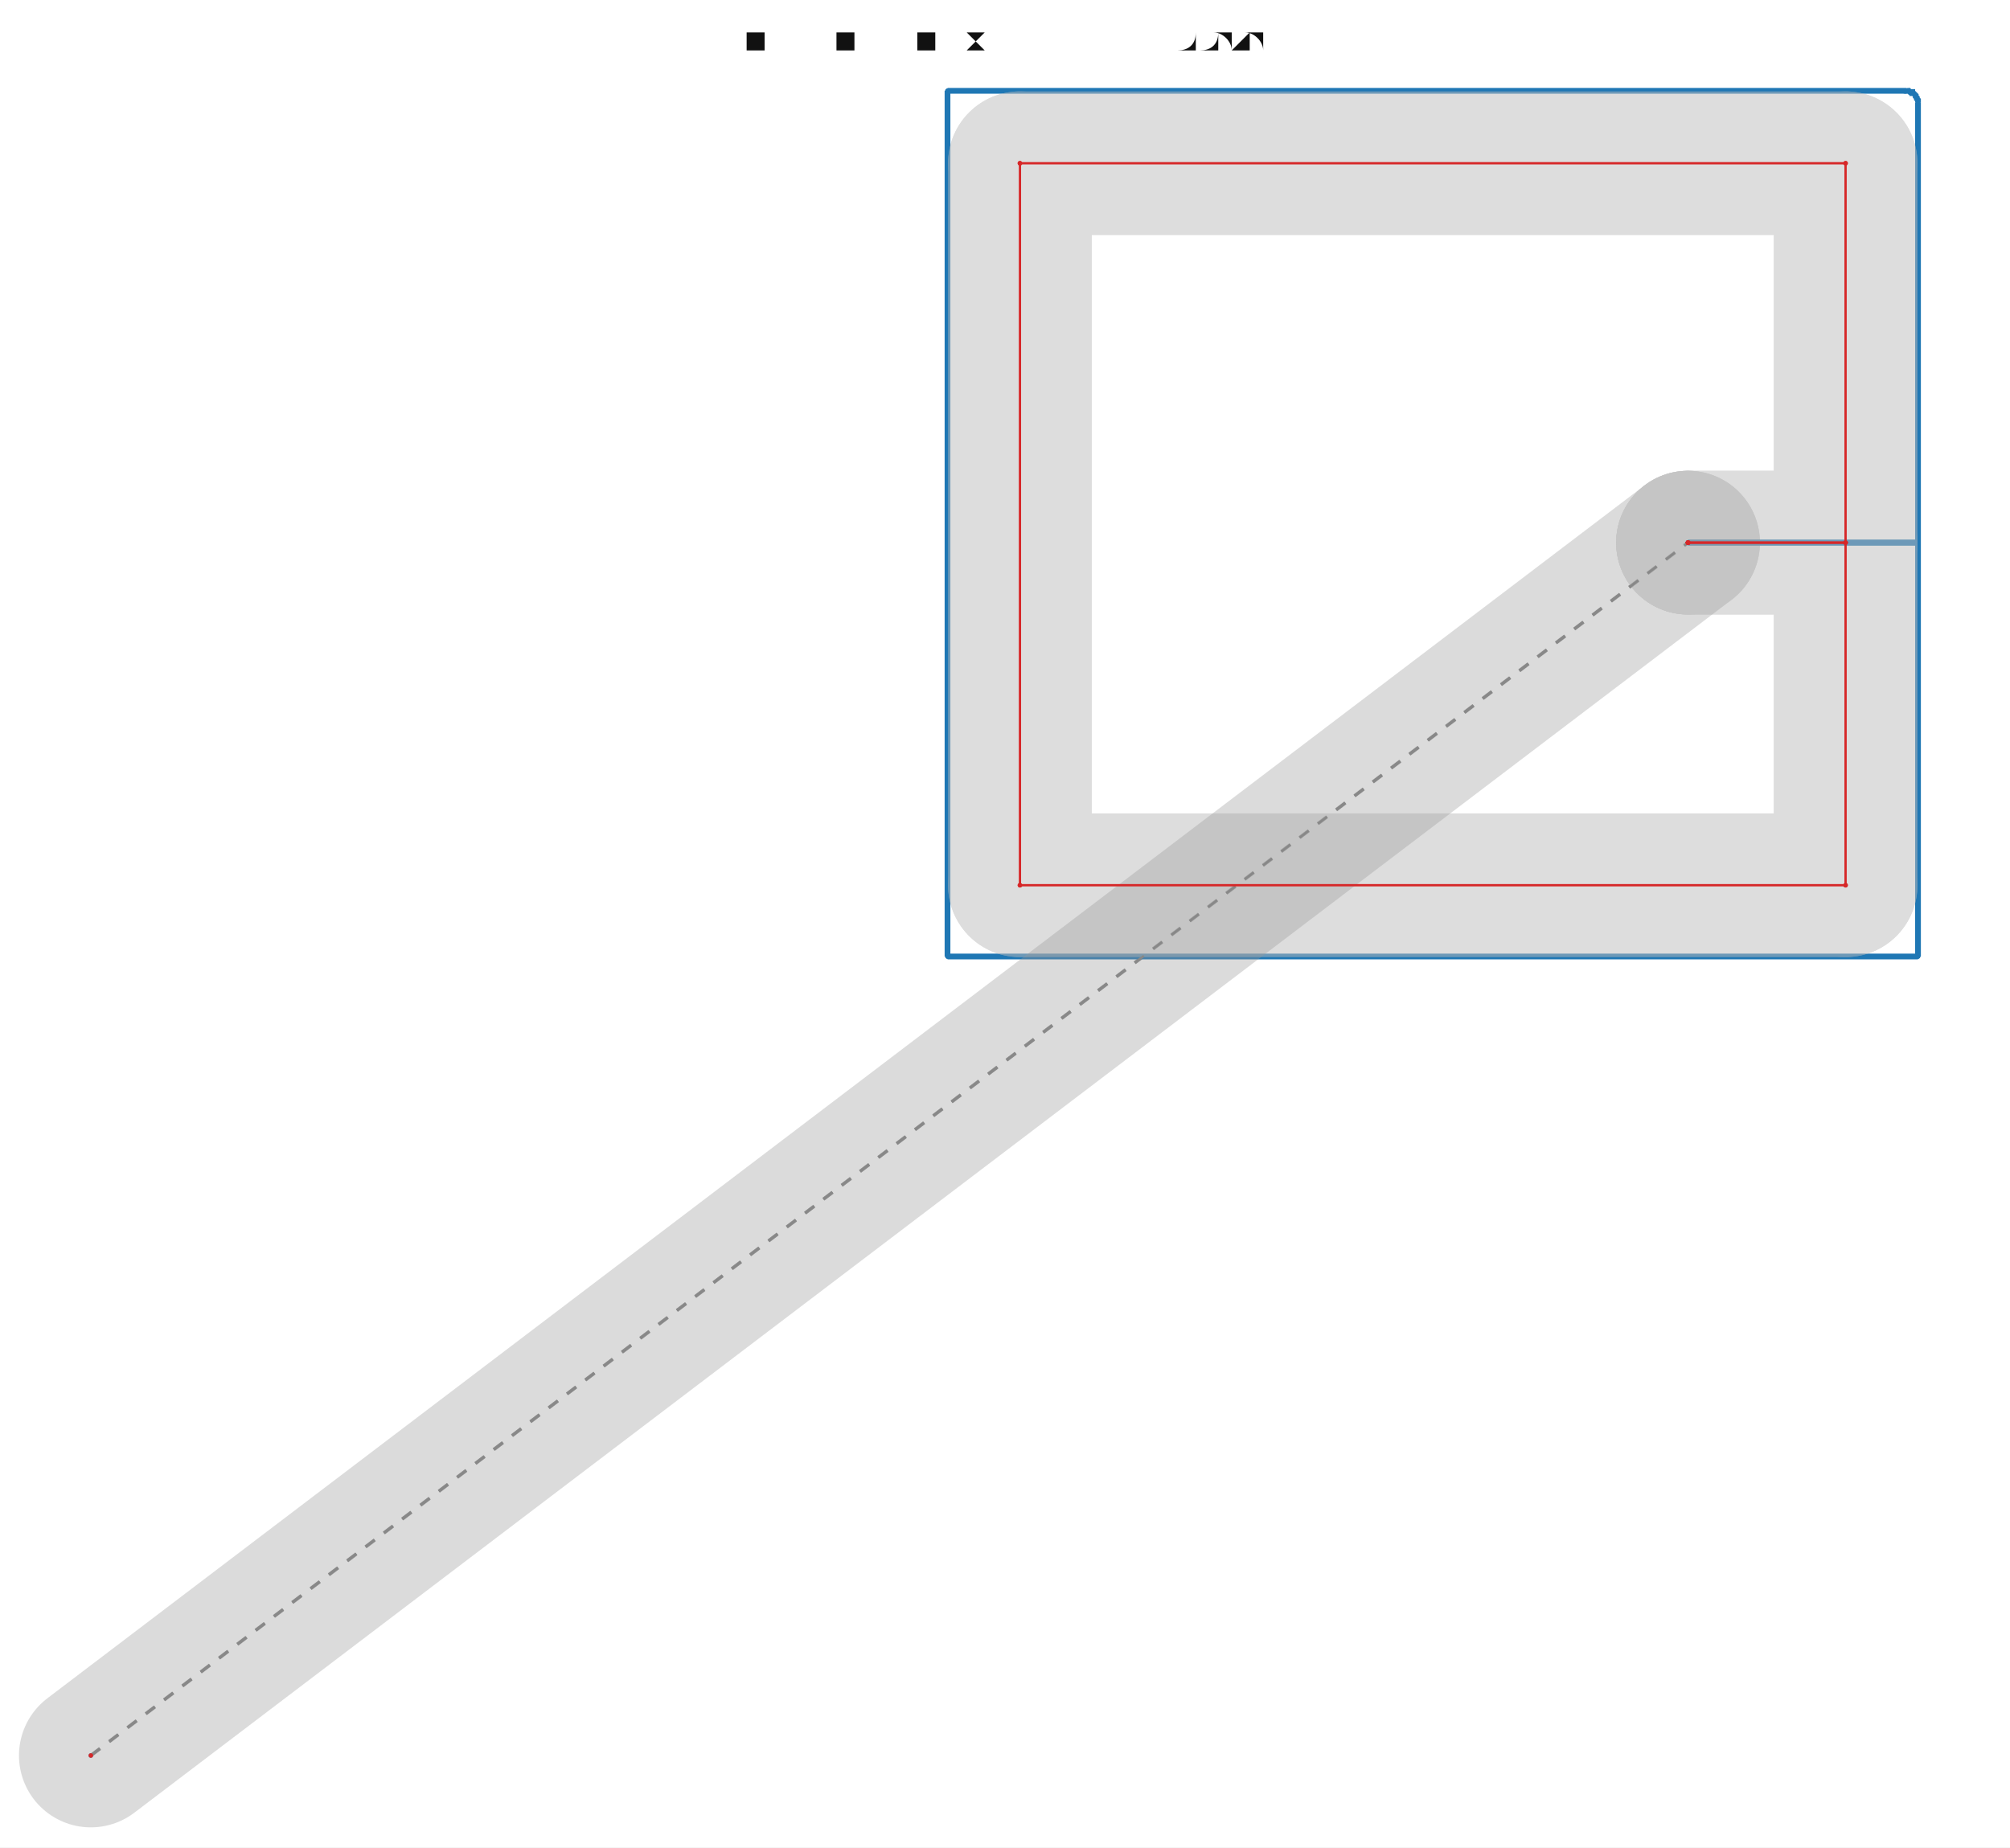
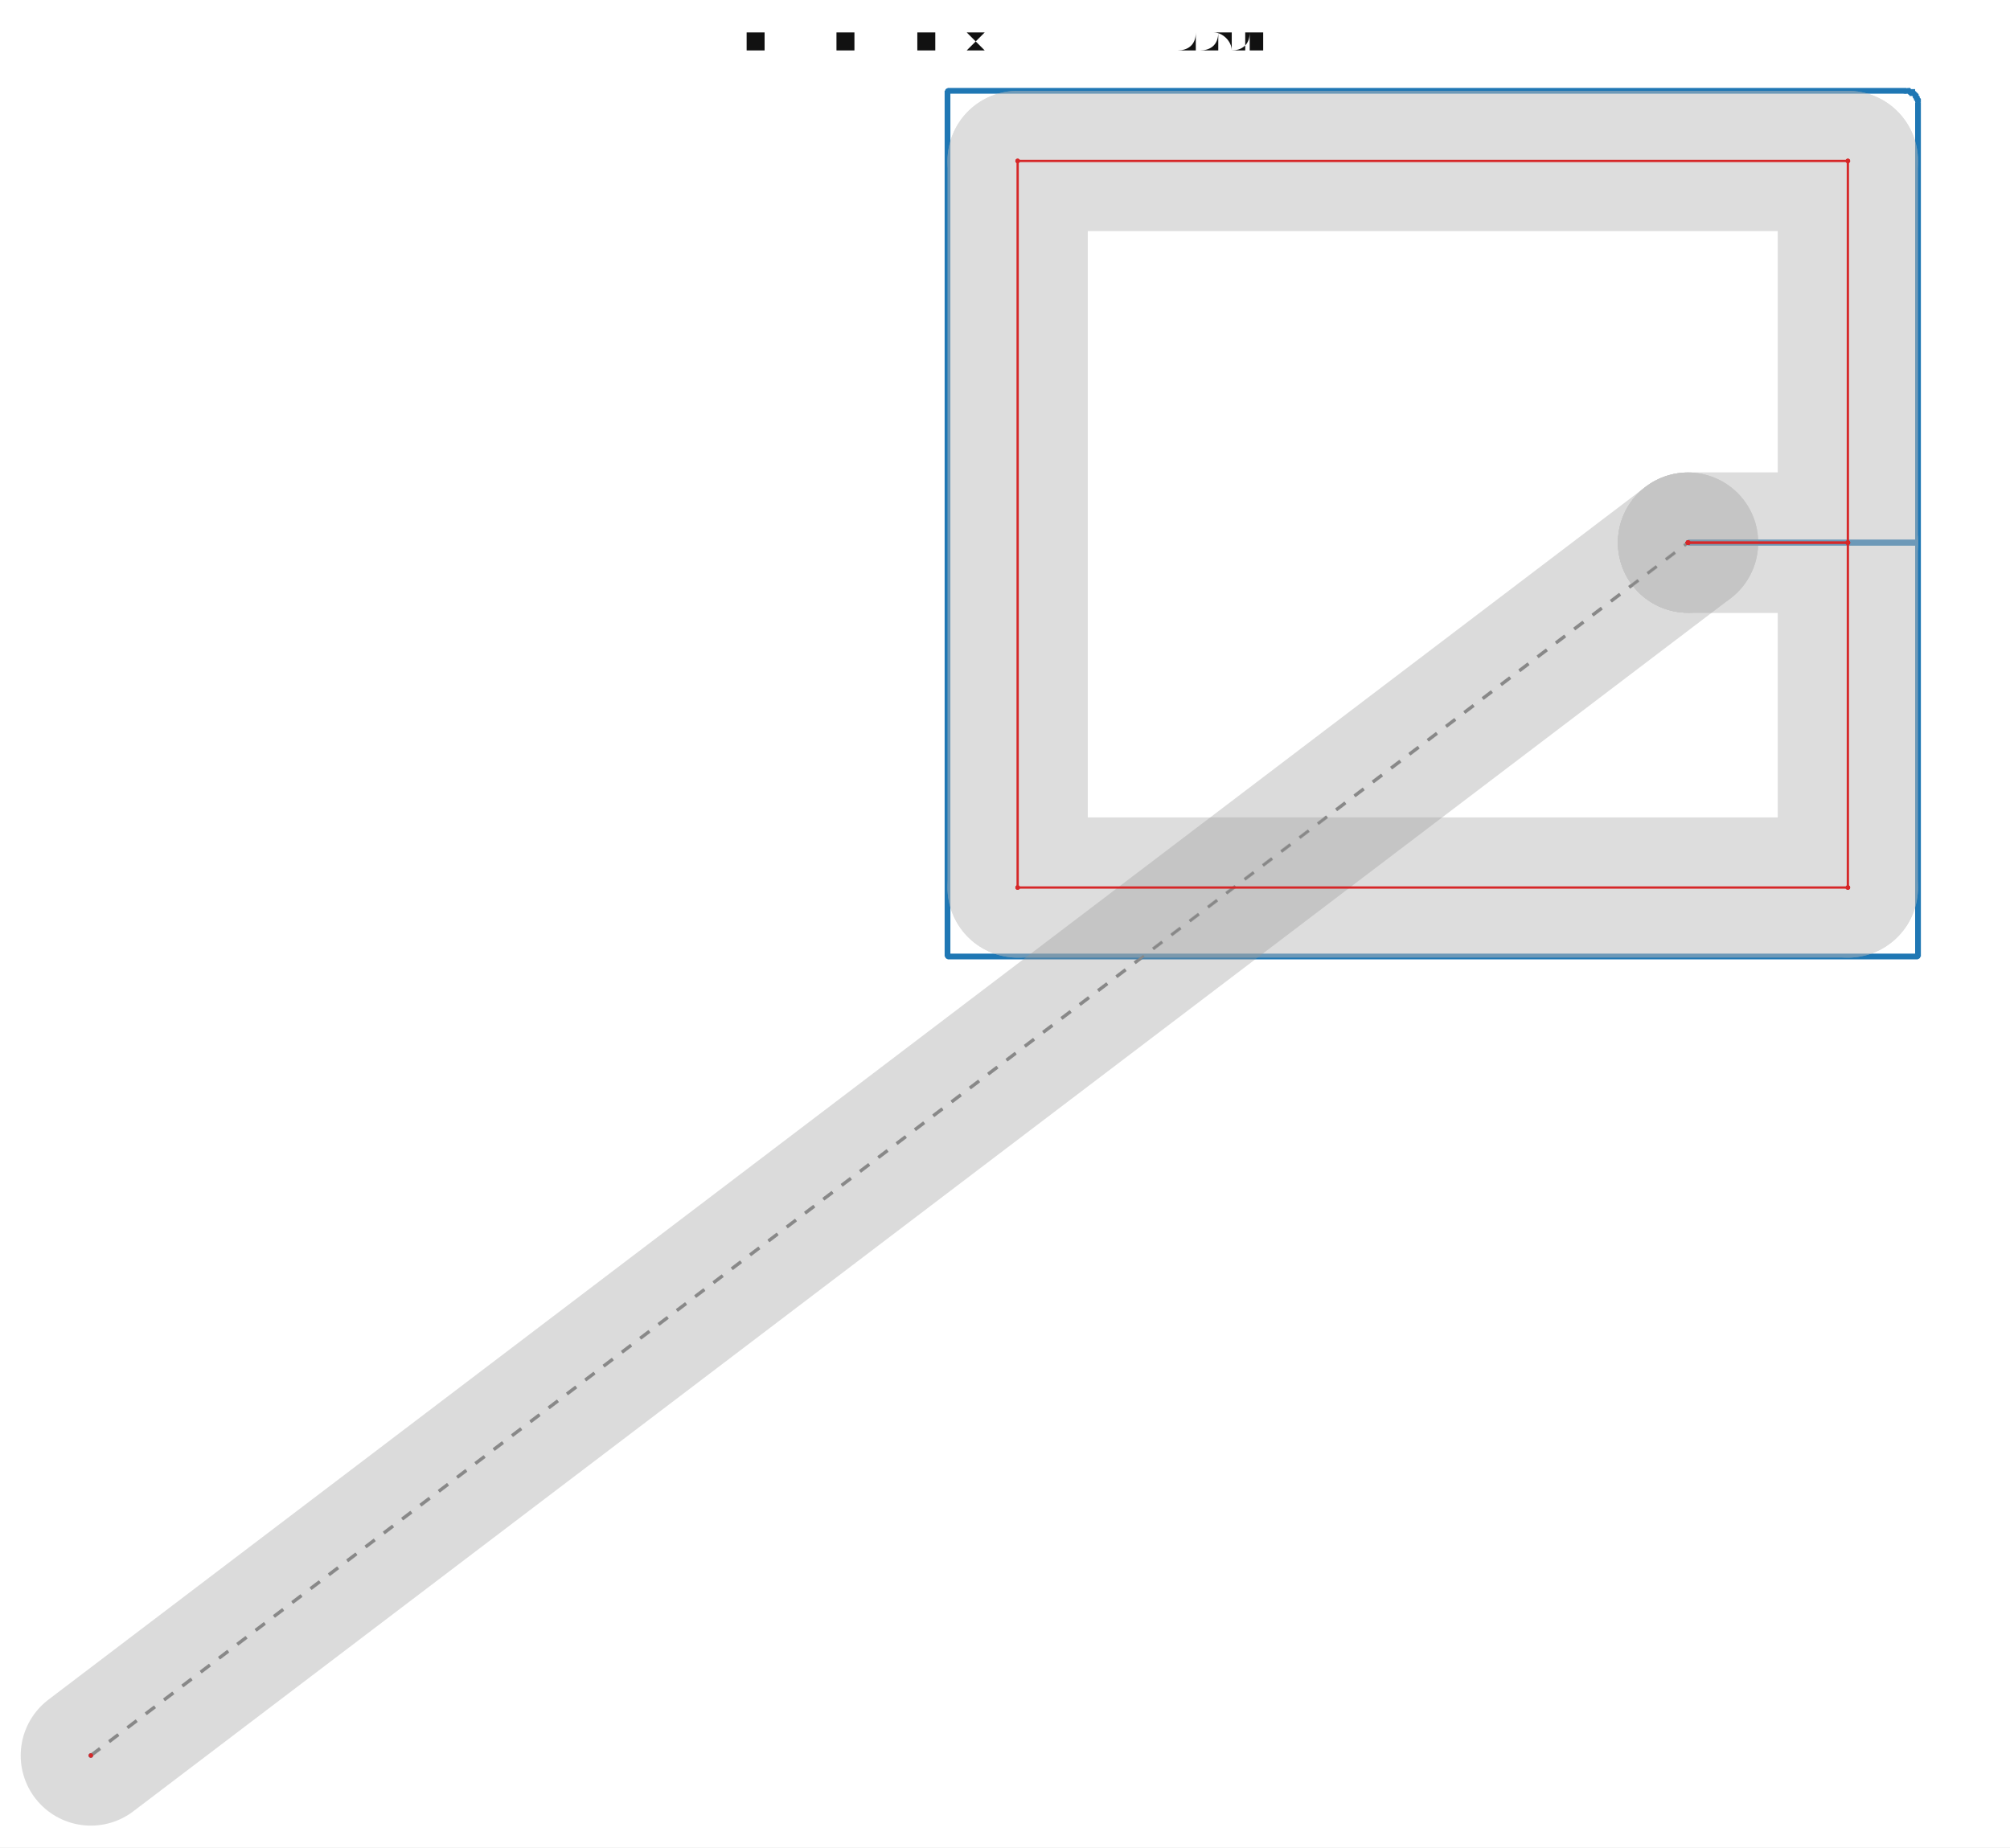
<svg xmlns="http://www.w3.org/2000/svg" viewBox="-0.079 -0.079 1.748 1.607">
  <rect x="-0.079" y="-0.079" width="1.748" height="1.607" fill="white" />
-   <text x="0.794" y="-0.04" fill="#111111" font-size="0.026" text-anchor="middle" dominant-baseline="middle">SimpleSquarePocket  |  tool radius=0.0626</text>
+   <text x="0.794" y="-0.04" fill="#111111" font-size="0.026" text-anchor="middle" dominant-baseline="middle">SimpleSquarePocket  |  tool radius=0.0609</text>
  <polyline fill="none" stroke="#888888" stroke-width="0.003" stroke-dasharray="0.01,0.01" points="0,1.448 1.389,0.393 " />
  <circle cx="0" cy="1.448" r="0.002" fill="#1f77b4" />
  <circle cx="1.389" cy="0.393" r="0.002" fill="#1f77b4" />
  <polyline fill="none" stroke="#888888" stroke-width="0.003" stroke-dasharray="0.01,0.01" points="1.389,0.393 1.389,0.393 " />
  <circle cx="1.389" cy="0.393" r="0.002" fill="#1f77b4" />
  <circle cx="1.389" cy="0.393" r="0.002" fill="#1f77b4" />
  <polyline fill="none" stroke="#1f77b4" stroke-width="0.005" points="1.389,0.393 1.389,0.393 " />
  <circle cx="1.389" cy="0.393" r="0.002" fill="#1f77b4" />
  <circle cx="1.389" cy="0.393" r="0.002" fill="#1f77b4" />
  <polyline fill="none" stroke="#1f77b4" stroke-width="0.005" points="1.389,0.393 1.589,0.393 " />
  <circle cx="1.389" cy="0.393" r="0.002" fill="#1f77b4" />
  <circle cx="1.589" cy="0.393" r="0.002" fill="#1f77b4" />
  <polyline fill="none" stroke="#1f77b4" stroke-width="0.005" points="1.589,0.393 1.589,0.01 " />
  <circle cx="1.589" cy="0.393" r="0.002" fill="#1f77b4" />
  <circle cx="1.589" cy="0.01" r="0.002" fill="#1f77b4" />
  <polyline fill="none" stroke="#1f77b4" stroke-width="0.005" points="1.589,0.01 1.589,0.009 1.589,0.009 1.589,0.008 1.588,0.007 1.588,0.007 1.588,0.006 1.588,0.006 1.587,0.005 1.587,0.004 1.587,0.004 1.586,0.003 1.586,0.003 1.585,0.002 1.585,0.002 1.584,0.002 1.584,0.001 1.583,0.001 1.583,0.001 1.582,0.001 1.581,0 1.581,0 1.58,8.55923e-05 1.579,2.14577e-05 1.579,0 " />
  <circle cx="1.589" cy="0.01" r="0.002" fill="#1f77b4" />
  <circle cx="1.579" cy="0" r="0.002" fill="#1f77b4" />
  <polyline fill="none" stroke="#1f77b4" stroke-width="0.005" points="1.579,0 0.745,0 " />
  <circle cx="1.579" cy="0" r="0.002" fill="#1f77b4" />
  <circle cx="0.745" cy="0" r="0.002" fill="#1f77b4" />
  <polyline fill="none" stroke="#1f77b4" stroke-width="0.005" points="0.745,0 0.745,0.753 " />
  <circle cx="0.745" cy="0" r="0.002" fill="#1f77b4" />
  <circle cx="0.745" cy="0.753" r="0.002" fill="#1f77b4" />
  <polyline fill="none" stroke="#1f77b4" stroke-width="0.005" points="0.745,0.753 1.589,0.753 " />
  <circle cx="0.745" cy="0.753" r="0.002" fill="#1f77b4" />
  <circle cx="1.589" cy="0.753" r="0.002" fill="#1f77b4" />
  <polyline fill="none" stroke="#1f77b4" stroke-width="0.005" points="1.589,0.753 1.589,0.393 " />
  <circle cx="1.589" cy="0.753" r="0.002" fill="#1f77b4" />
  <circle cx="1.589" cy="0.393" r="0.002" fill="#1f77b4" />
  <polyline fill="none" stroke="#1f77b4" stroke-width="0.005" points="1.589,0.393 1.389,0.393 " />
  <circle cx="1.589" cy="0.393" r="0.002" fill="#1f77b4" />
  <circle cx="1.389" cy="0.393" r="0.002" fill="#1f77b4" />
  <polyline fill="none" stroke="#1f77b4" stroke-width="0.005" points="1.389,0.393 1.389,0.393 " />
  <circle cx="1.389" cy="0.393" r="0.002" fill="#1f77b4" />
  <circle cx="1.389" cy="0.393" r="0.002" fill="#1f77b4" />
  <g opacity="0.5">
-     <polyline fill="none" stroke="#bbbbbb" stroke-width="0.125" stroke-linecap="round" stroke-linejoin="round" points="1.389,0.393 1.389,0.393 " />
-     <polyline fill="none" stroke="#bbbbbb" stroke-width="0.125" stroke-linecap="round" stroke-linejoin="round" points="1.389,0.393 1.526,0.393 " />
-     <polyline fill="none" stroke="#bbbbbb" stroke-width="0.125" stroke-linecap="round" stroke-linejoin="round" points="1.526,0.393 1.526,0.063 " />
-     <polyline fill="none" stroke="#bbbbbb" stroke-width="0.125" stroke-linecap="round" stroke-linejoin="round" points="1.526,0.063 0.808,0.063 " />
-     <polyline fill="none" stroke="#bbbbbb" stroke-width="0.125" stroke-linecap="round" stroke-linejoin="round" points="0.808,0.063 0.808,0.691 " />
-     <polyline fill="none" stroke="#bbbbbb" stroke-width="0.125" stroke-linecap="round" stroke-linejoin="round" points="0.808,0.691 1.526,0.691 " />
-     <polyline fill="none" stroke="#bbbbbb" stroke-width="0.125" stroke-linecap="round" stroke-linejoin="round" points="1.526,0.691 1.526,0.393 " />
-     <polyline fill="none" stroke="#bbbbbb" stroke-width="0.125" stroke-linecap="round" stroke-linejoin="round" points="1.526,0.393 1.389,0.393 " />
-     <polyline fill="none" stroke="#bbbbbb" stroke-width="0.125" stroke-linecap="round" stroke-linejoin="round" points="1.389,0.393 1.389,0.393 " />
+     <polyline fill="none" stroke="#bbbbbb" stroke-width="0.122" stroke-linecap="round" stroke-linejoin="round" points="1.389,0.393 1.389,0.393 " />
+     <polyline fill="none" stroke="#bbbbbb" stroke-width="0.122" stroke-linecap="round" stroke-linejoin="round" points="1.389,0.393 1.528,0.393 " />
+     <polyline fill="none" stroke="#bbbbbb" stroke-width="0.122" stroke-linecap="round" stroke-linejoin="round" points="1.528,0.393 1.528,0.061 " />
+     <polyline fill="none" stroke="#bbbbbb" stroke-width="0.122" stroke-linecap="round" stroke-linejoin="round" points="1.528,0.061 0.806,0.061 " />
+     <polyline fill="none" stroke="#bbbbbb" stroke-width="0.122" stroke-linecap="round" stroke-linejoin="round" points="0.806,0.061 0.806,0.693 " />
+     <polyline fill="none" stroke="#bbbbbb" stroke-width="0.122" stroke-linecap="round" stroke-linejoin="round" points="0.806,0.693 1.528,0.693 " />
+     <polyline fill="none" stroke="#bbbbbb" stroke-width="0.122" stroke-linecap="round" stroke-linejoin="round" points="1.528,0.693 1.528,0.393 " />
+     <polyline fill="none" stroke="#bbbbbb" stroke-width="0.122" stroke-linecap="round" stroke-linejoin="round" points="1.528,0.393 1.389,0.393 " />
+     <polyline fill="none" stroke="#bbbbbb" stroke-width="0.122" stroke-linecap="round" stroke-linejoin="round" points="1.389,0.393 1.389,0.393 " />
  </g>
  <g opacity="0.35">
-     <polyline fill="none" stroke="#999999" stroke-width="0.125" stroke-linecap="round" stroke-linejoin="round" points="0,1.448 1.389,0.393 " />
-     <polyline fill="none" stroke="#999999" stroke-width="0.125" stroke-linecap="round" stroke-linejoin="round" points="1.389,0.393 1.389,0.393 " />
+     <polyline fill="none" stroke="#999999" stroke-width="0.122" stroke-linecap="round" stroke-linejoin="round" points="0,1.448 1.389,0.393 " />
+     <polyline fill="none" stroke="#999999" stroke-width="0.122" stroke-linecap="round" stroke-linejoin="round" points="1.389,0.393 1.389,0.393 " />
  </g>
  <polyline fill="none" stroke="#888888" stroke-width="0.002" stroke-dasharray="0.01,0.01" points="0,1.448 1.389,0.393 " />
  <circle cx="0" cy="1.448" r="0.002" fill="#d62728" />
  <circle cx="1.389" cy="0.393" r="0.002" fill="#d62728" />
  <polyline fill="none" stroke="#888888" stroke-width="0.002" stroke-dasharray="0.01,0.01" points="1.389,0.393 1.389,0.393 " />
  <circle cx="1.389" cy="0.393" r="0.002" fill="#d62728" />
  <circle cx="1.389" cy="0.393" r="0.002" fill="#d62728" />
  <polyline fill="none" stroke="#d62728" stroke-width="0.002" points="1.389,0.393 1.389,0.393 " />
  <circle cx="1.389" cy="0.393" r="0.002" fill="#d62728" />
  <circle cx="1.389" cy="0.393" r="0.002" fill="#d62728" />
-   <polyline fill="none" stroke="#d62728" stroke-width="0.002" points="1.389,0.393 1.526,0.393 " />
+   <polyline fill="none" stroke="#d62728" stroke-width="0.002" points="1.389,0.393 1.528,0.393 " />
  <circle cx="1.389" cy="0.393" r="0.002" fill="#d62728" />
-   <circle cx="1.526" cy="0.393" r="0.002" fill="#d62728" />
-   <polyline fill="none" stroke="#d62728" stroke-width="0.002" points="1.526,0.393 1.526,0.063 " />
-   <circle cx="1.526" cy="0.393" r="0.002" fill="#d62728" />
-   <circle cx="1.526" cy="0.063" r="0.002" fill="#d62728" />
-   <polyline fill="none" stroke="#d62728" stroke-width="0.002" points="1.526,0.063 0.808,0.063 " />
-   <circle cx="1.526" cy="0.063" r="0.002" fill="#d62728" />
-   <circle cx="0.808" cy="0.063" r="0.002" fill="#d62728" />
-   <polyline fill="none" stroke="#d62728" stroke-width="0.002" points="0.808,0.063 0.808,0.691 " />
-   <circle cx="0.808" cy="0.063" r="0.002" fill="#d62728" />
-   <circle cx="0.808" cy="0.691" r="0.002" fill="#d62728" />
-   <polyline fill="none" stroke="#d62728" stroke-width="0.002" points="0.808,0.691 1.526,0.691 " />
-   <circle cx="0.808" cy="0.691" r="0.002" fill="#d62728" />
-   <circle cx="1.526" cy="0.691" r="0.002" fill="#d62728" />
-   <polyline fill="none" stroke="#d62728" stroke-width="0.002" points="1.526,0.691 1.526,0.393 " />
-   <circle cx="1.526" cy="0.691" r="0.002" fill="#d62728" />
-   <circle cx="1.526" cy="0.393" r="0.002" fill="#d62728" />
-   <polyline fill="none" stroke="#d62728" stroke-width="0.002" points="1.526,0.393 1.389,0.393 " />
-   <circle cx="1.526" cy="0.393" r="0.002" fill="#d62728" />
+   <circle cx="1.528" cy="0.393" r="0.002" fill="#d62728" />
+   <polyline fill="none" stroke="#d62728" stroke-width="0.002" points="1.528,0.393 1.528,0.061 " />
+   <circle cx="1.528" cy="0.393" r="0.002" fill="#d62728" />
+   <circle cx="1.528" cy="0.061" r="0.002" fill="#d62728" />
+   <polyline fill="none" stroke="#d62728" stroke-width="0.002" points="1.528,0.061 0.806,0.061 " />
+   <circle cx="1.528" cy="0.061" r="0.002" fill="#d62728" />
+   <circle cx="0.806" cy="0.061" r="0.002" fill="#d62728" />
+   <polyline fill="none" stroke="#d62728" stroke-width="0.002" points="0.806,0.061 0.806,0.693 " />
+   <circle cx="0.806" cy="0.061" r="0.002" fill="#d62728" />
+   <circle cx="0.806" cy="0.693" r="0.002" fill="#d62728" />
+   <polyline fill="none" stroke="#d62728" stroke-width="0.002" points="0.806,0.693 1.528,0.693 " />
+   <circle cx="0.806" cy="0.693" r="0.002" fill="#d62728" />
+   <circle cx="1.528" cy="0.693" r="0.002" fill="#d62728" />
+   <polyline fill="none" stroke="#d62728" stroke-width="0.002" points="1.528,0.693 1.528,0.393 " />
+   <circle cx="1.528" cy="0.693" r="0.002" fill="#d62728" />
+   <circle cx="1.528" cy="0.393" r="0.002" fill="#d62728" />
+   <polyline fill="none" stroke="#d62728" stroke-width="0.002" points="1.528,0.393 1.389,0.393 " />
+   <circle cx="1.528" cy="0.393" r="0.002" fill="#d62728" />
  <circle cx="1.389" cy="0.393" r="0.002" fill="#d62728" />
  <polyline fill="none" stroke="#d62728" stroke-width="0.002" points="1.389,0.393 1.389,0.393 " />
  <circle cx="1.389" cy="0.393" r="0.002" fill="#d62728" />
  <circle cx="1.389" cy="0.393" r="0.002" fill="#d62728" />
</svg>
